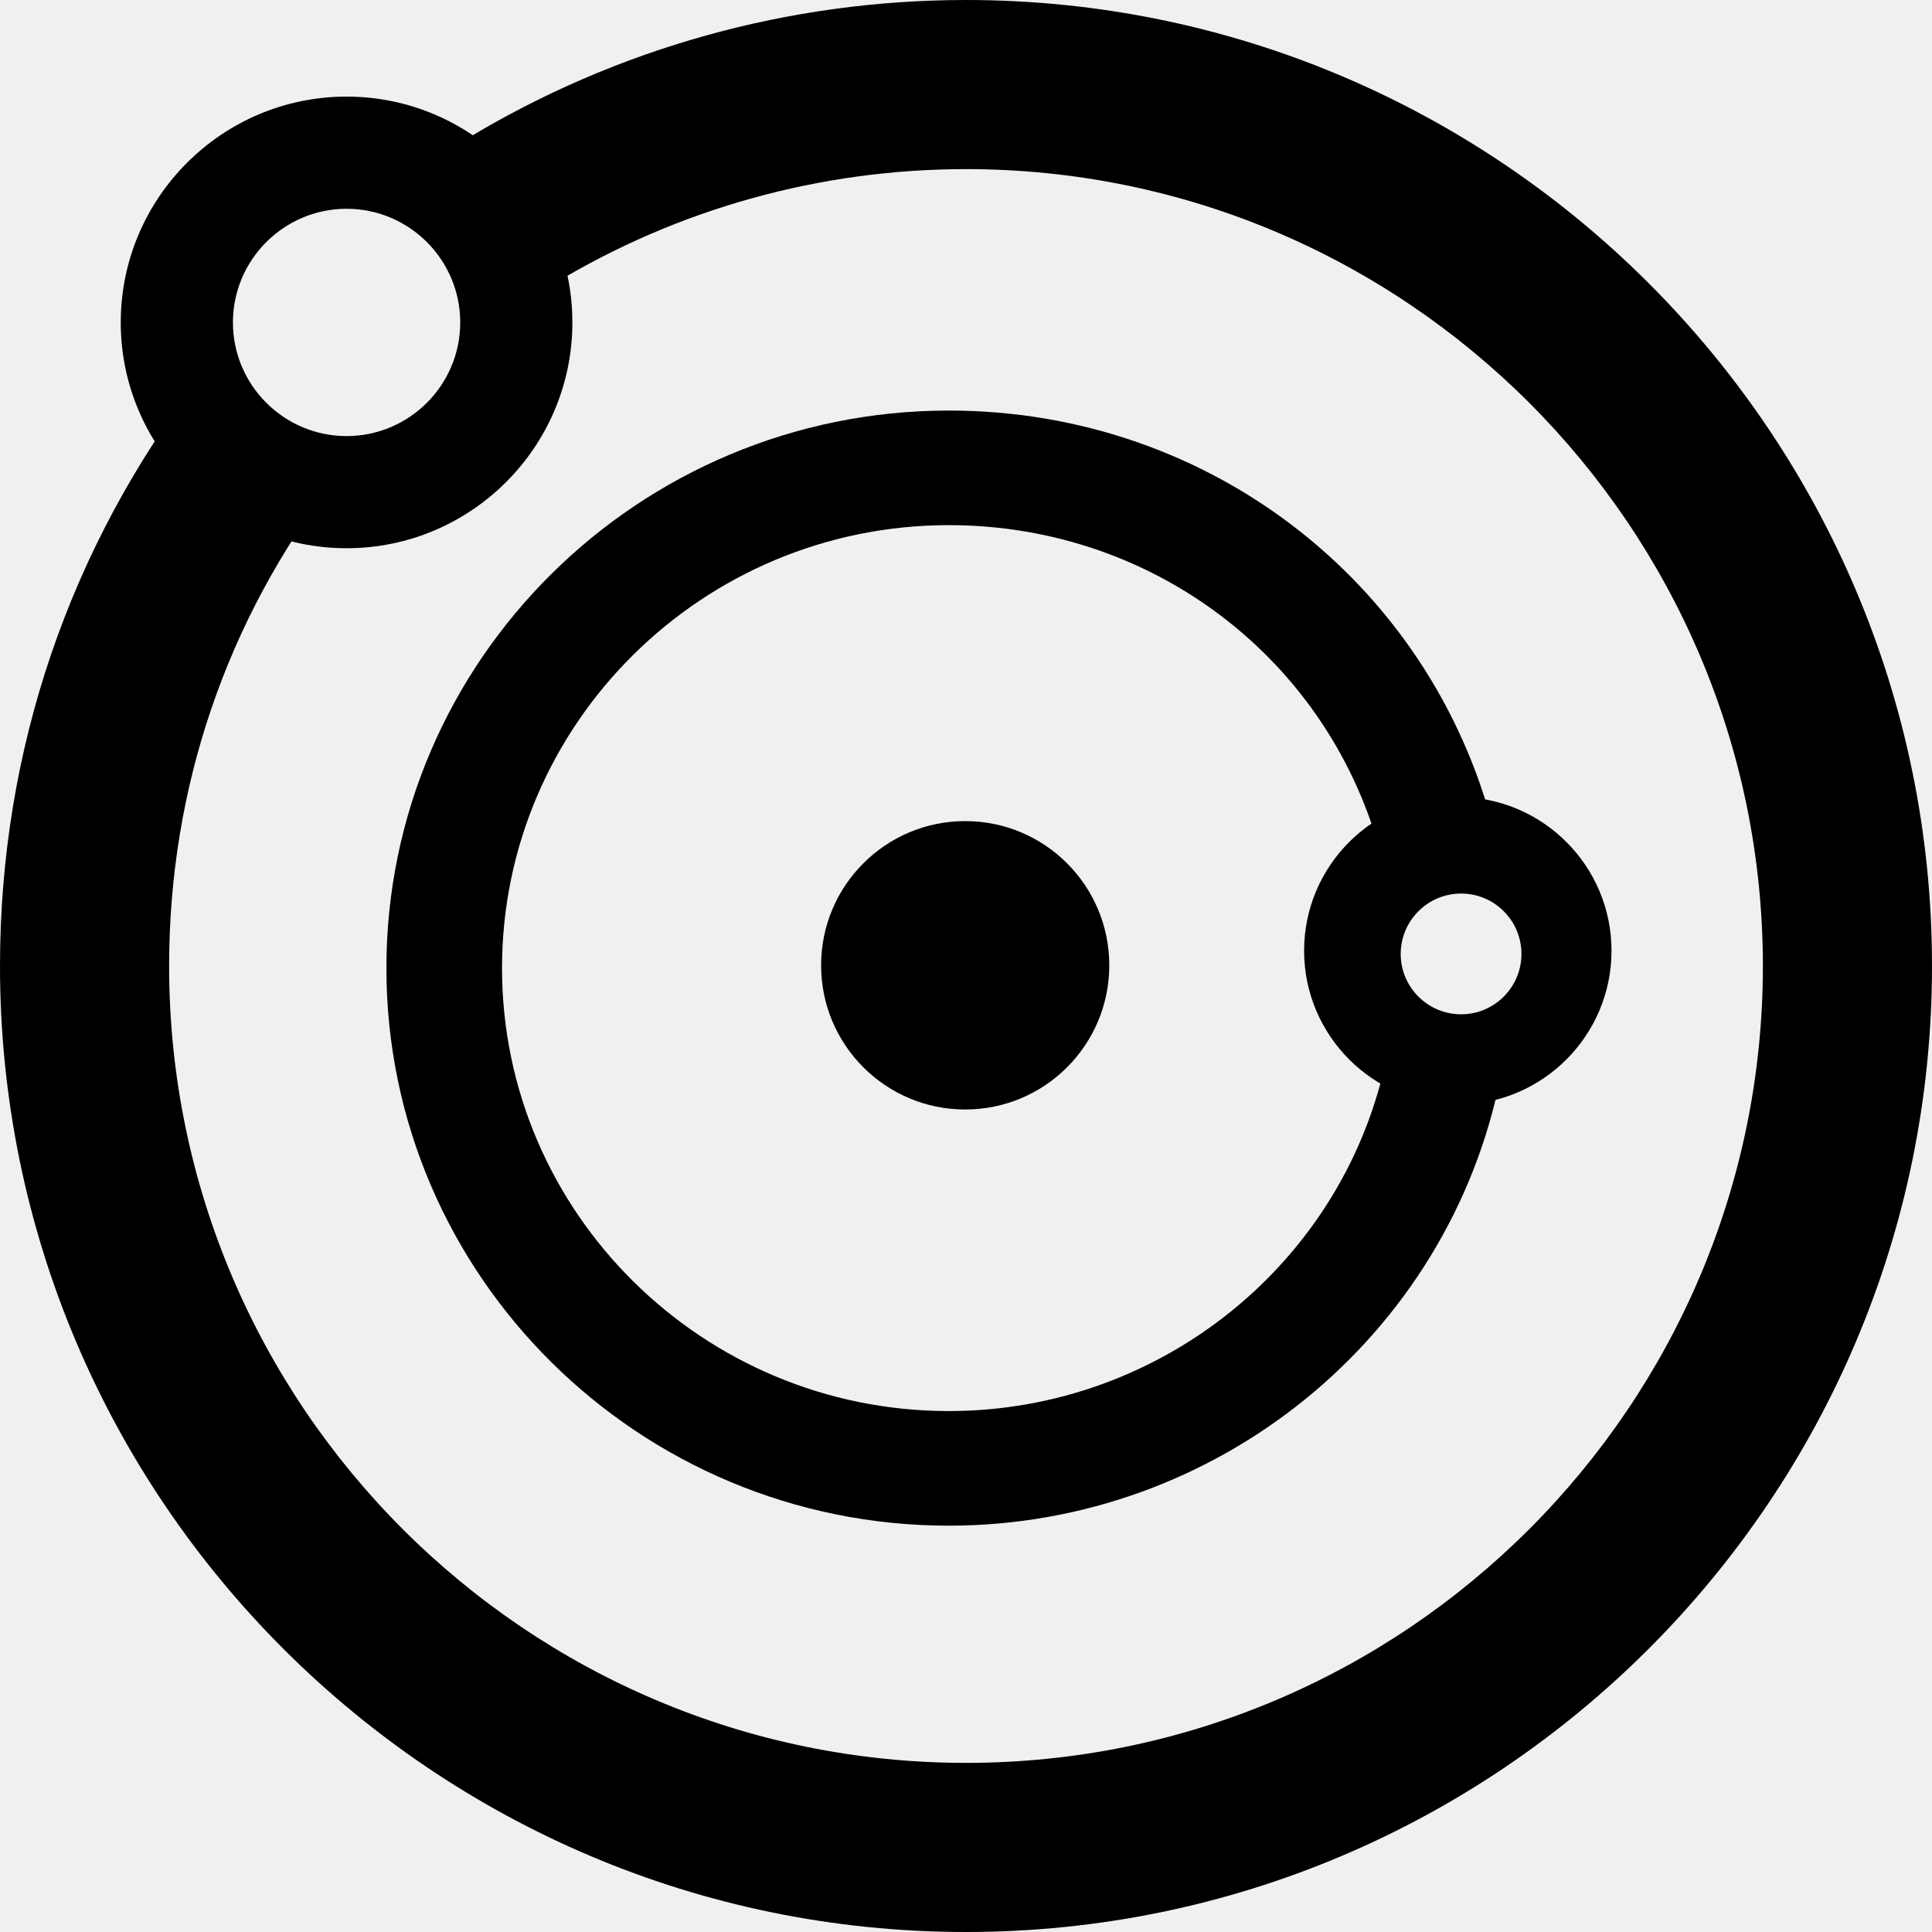
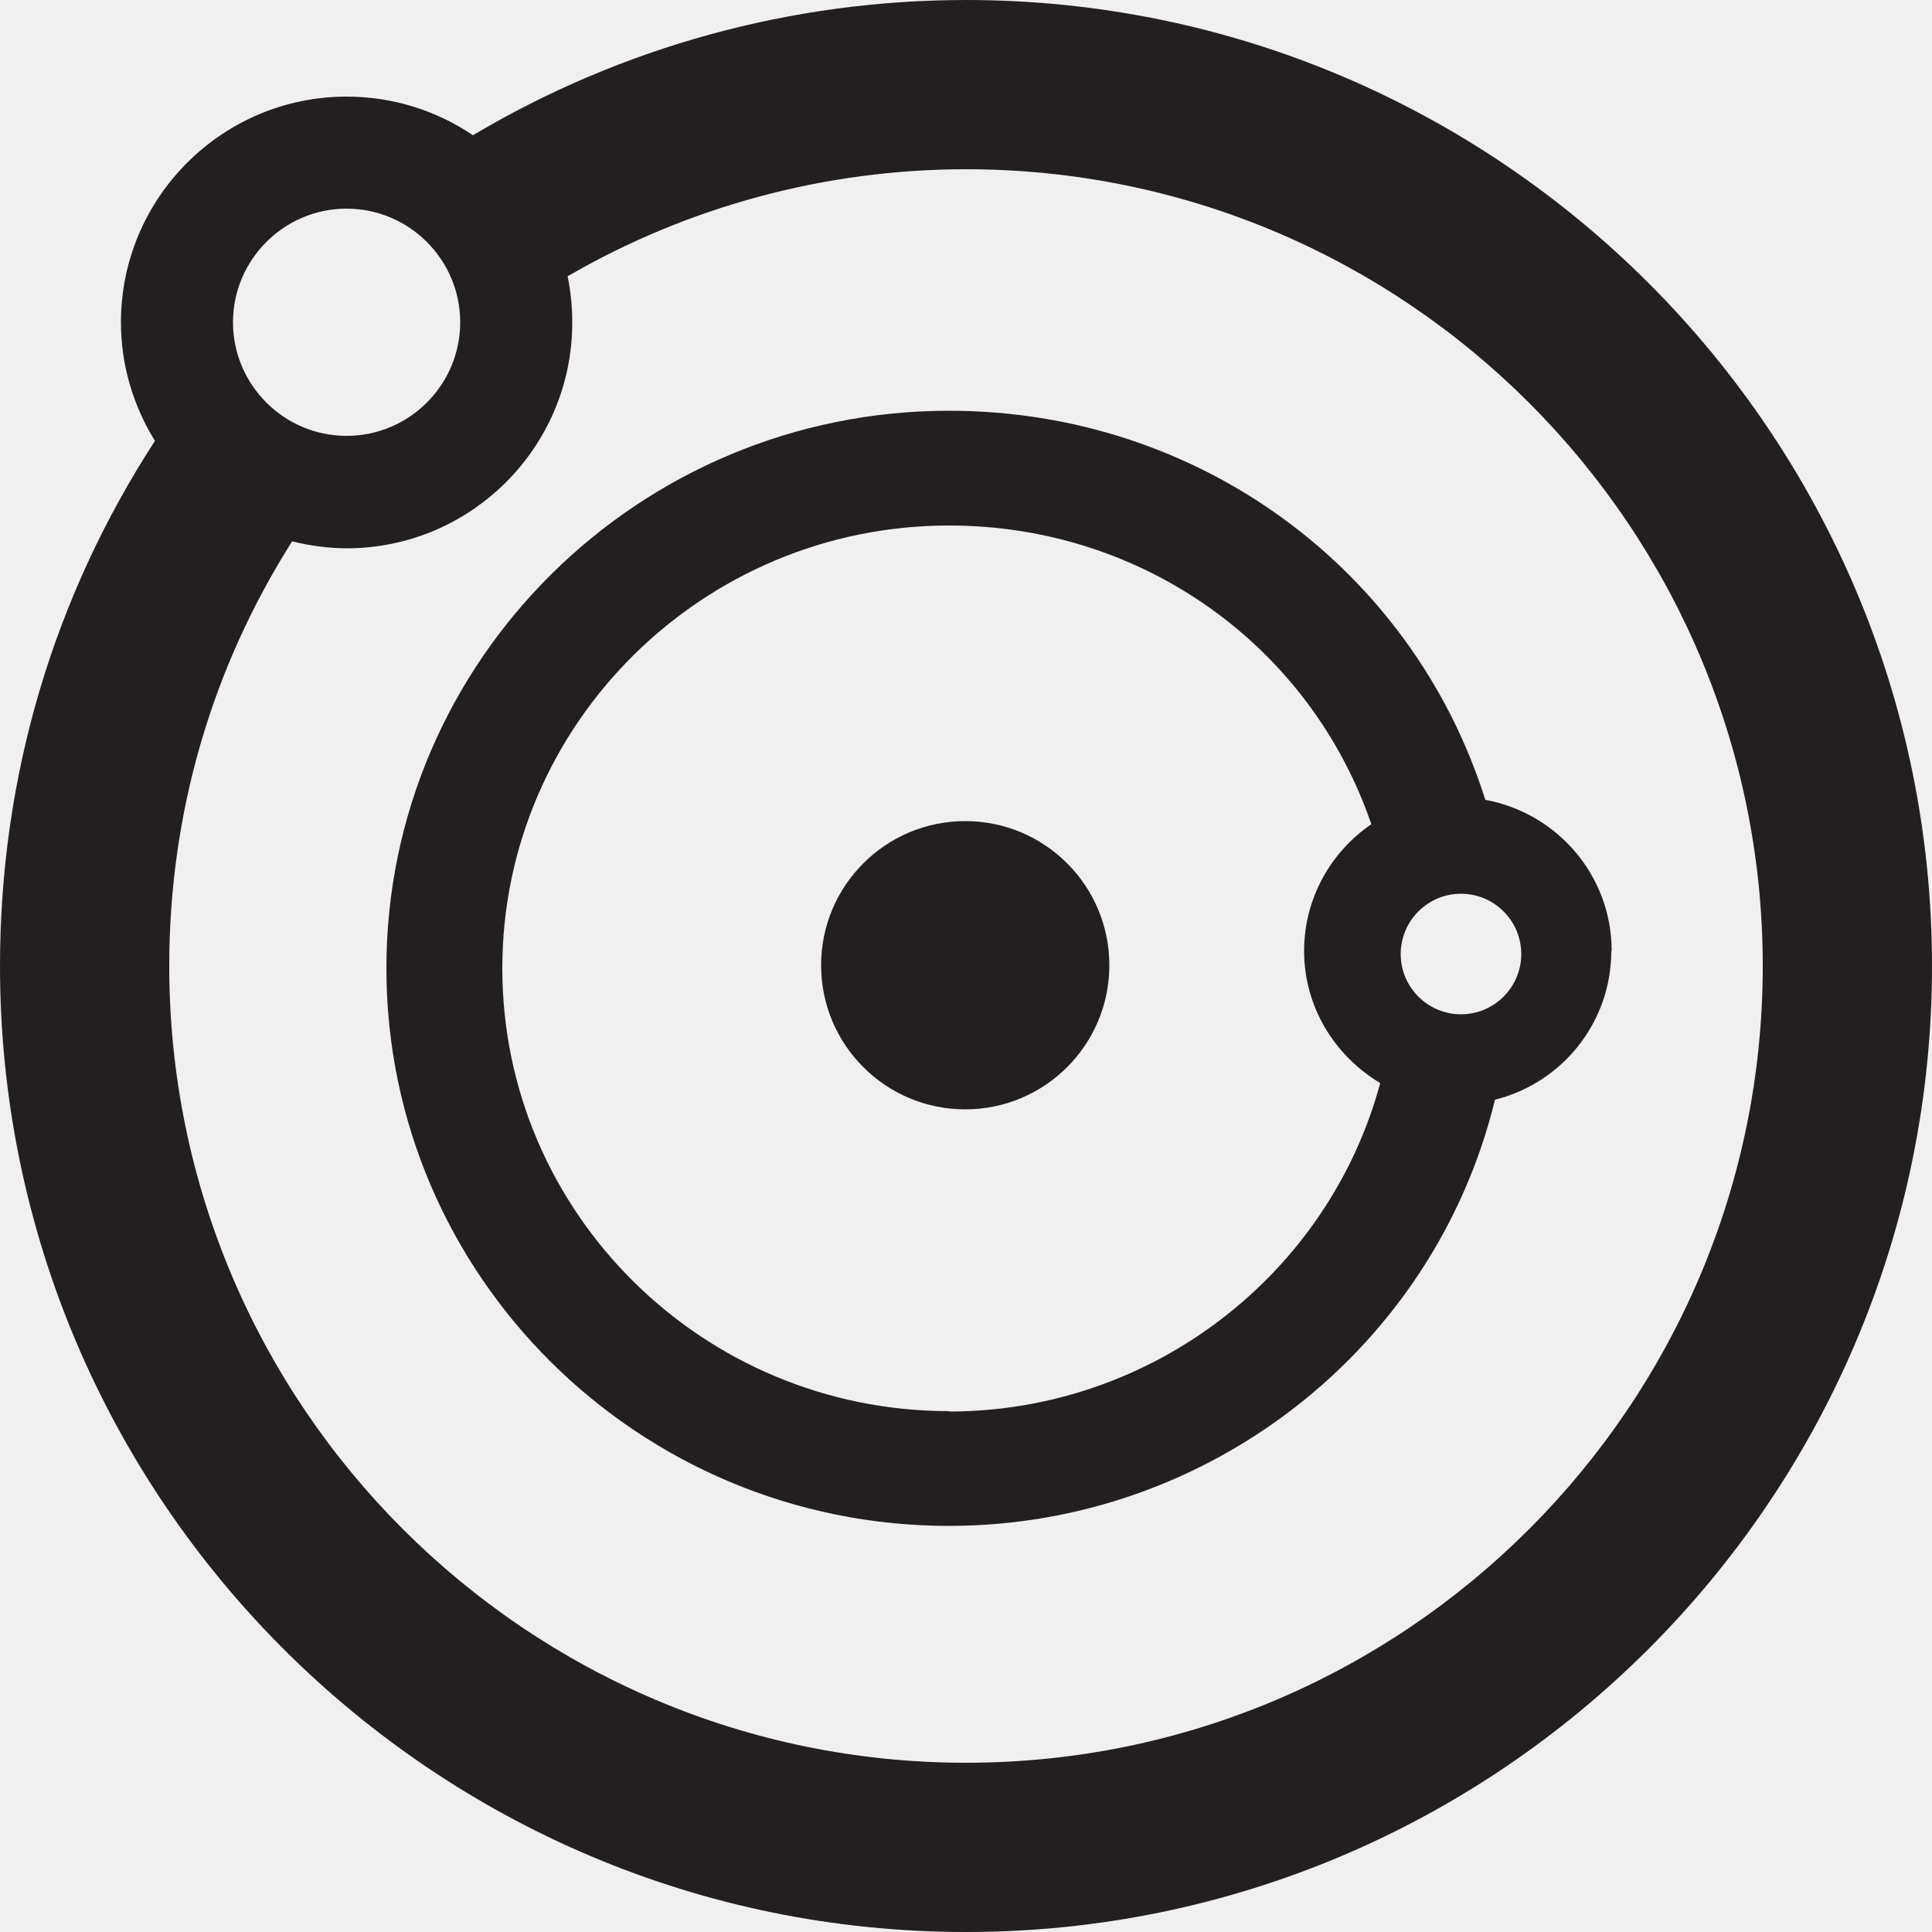
- <svg xmlns="http://www.w3.org/2000/svg" width="80px" height="80px" viewBox="0 0 80 80" version="1.1">
-   <g id="Logo" stroke="none" stroke-width="1" fill="none" fill-rule="evenodd">
-     <g id="icon-dark" fill="#000000" fill-rule="nonzero">
-       <g id="icon-white">
-         <g id="outer">
-           <path d="M14.351,22.701 C9.195,22.701 5,18.506 5,13.352 C5,8.195 9.195,4 14.351,4 C19.506,4 23.701,8.195 23.701,13.352 C23.701,18.506 19.506,22.701 14.351,22.701 L14.351,22.701 Z M14.351,8.645 C11.757,8.645 9.645,10.757 9.645,13.352 C9.645,15.946 11.757,18.057 14.351,18.057 C16.946,18.057 19.057,15.946 19.057,13.352 C19.057,10.757 16.946,8.645 14.351,8.645 L14.351,8.645 Z" id="Fill-1" />
-           <path d="M0,39.999 C0,31.07 2.879,22.622 8.327,15.569 L13.869,19.849 C9.378,25.665 7.003,32.633 7.003,39.999 C7.003,58.193 21.805,72.997 40.001,72.997 C58.195,72.997 72.997,58.193 72.997,39.999 C72.997,21.804 58.195,7.003 40.001,7.003 C33.961,7.003 28.056,8.647 22.923,11.759 L19.291,5.77 C25.519,1.996 32.68,0 40.001,0 C62.056,0 80,17.944 80,39.999 C80,62.055 62.056,80 40.001,80 C17.944,80 0,62.055 0,39.999 Z" id="Fill-5" />
-         </g>
-         <g id="inner" transform="translate(16, 17)">
-           <path d="M38,22.368 C38,18.856 40.855,16 44.365,16 C47.874,16 50.729,18.856 50.729,22.368 C50.729,25.879 47.874,28.738 44.365,28.738 C40.855,28.738 38,25.879 38,22.368 Z M42,22.5 C42,23.879 43.121,25 44.502,25 C45.88,25 47,23.879 47,22.5 C47,21.121 45.88,20 44.502,20 C43.121,20 42,21.121 42,22.5 Z" id="Fill-2" />
-           <path d="M0,23.087 C0,10.356 10.448,0 23.29,0 C34.24,0 43.579,7.382 46.001,17.954 L41.333,19.006 C39.41,10.609 31.991,4.745 23.29,4.745 C13.088,4.745 4.788,12.973 4.788,23.087 C4.788,33.201 13.088,41.429 23.29,41.429 C32.111,41.429 39.745,35.213 41.443,26.651 L46.142,27.566 C44.002,38.349 34.393,46.175 23.29,46.175 C10.448,46.175 0,35.817 0,23.087 Z" id="Fill-3-Copy" />
-         </g>
-         <g id="center" transform="translate(34, 34)">
-           <path d="M11.933,5.971 C11.933,9.269 9.263,11.942 5.967,11.942 C2.672,11.942 0,9.269 0,5.971 C0,2.673 2.672,0 5.967,0 C9.263,0 11.933,2.673 11.933,5.971" id="Fill-4" />
-         </g>
-       </g>
-     </g>
+ <svg xmlns="http://www.w3.org/2000/svg" width="50" height="50" viewBox="0 0 50 50" fill="none">
+   <g clip-path="url(#clip0_1_36)">
+     <path d="M25 0C20.5 0 16.09 1.21 12.24 3.5C11.31 2.87 10.18 2.5 8.97 2.5C5.75 2.5 3.13 5.12 3.13 8.34C3.13 9.47 3.46 10.52 4.01 11.41C1.38 15.46 0 20.11 0 25C0 38.78 11.21 50 25 50C38.79 50 50 38.78 50 25C50 11.22 38.79 0 25 0ZM8.97 5.4C10.59 5.4 11.91 6.72 11.91 8.34C11.91 9.96 10.59 11.28 8.97 11.28C7.35 11.28 6.03 9.96 6.03 8.34C6.03 6.72 7.35 5.4 8.97 5.4ZM25 45.62C13.63 45.62 4.38 36.37 4.38 25C4.38 21.05 5.48 17.29 7.56 14.01C8.01 14.12 8.49 14.19 8.97 14.19C12.19 14.19 14.81 11.57 14.81 8.35C14.81 7.94 14.77 7.54 14.69 7.15C17.81 5.34 21.37 4.38 25 4.38C36.37 4.38 45.62 13.63 45.62 25C45.62 36.37 36.37 45.62 25 45.62Z" fill="#231F20" />
+     <path d="M41.71 24.61C41.71 22.66 40.3 21.04 38.44 20.7C36.55 14.71 31 10.63 24.56 10.63C16.53 10.63 10 17.1 10 25.06C10 33.02 16.53 39.49 24.56 39.49C31.29 39.49 37.13 34.88 38.69 28.46C40.42 28.03 41.7 26.47 41.7 24.61H41.71ZM24.56 36.52C18.18 36.52 13 31.38 13 25.06C13 18.74 18.19 13.6 24.56 13.6C29.58 13.6 33.91 16.72 35.49 21.33C34.44 22.05 33.75 23.25 33.75 24.61C33.75 26.07 34.55 27.33 35.72 28.03C34.38 32.99 29.81 36.53 24.56 36.53V36.52ZM37.81 26.25C36.95 26.25 36.25 25.55 36.25 24.69C36.25 23.83 36.95 23.13 37.81 23.13C38.67 23.13 39.37 23.83 39.37 24.69C39.37 25.55 38.67 26.25 37.81 26.25Z" fill="#231F20" />
+     <path fill-rule="evenodd" clip-rule="evenodd" d="M28.71 24.98C28.71 27.04 27.04 28.71 24.98 28.71C22.92 28.71 21.25 27.04 21.25 24.98C21.25 22.92 22.92 21.25 24.98 21.25C27.04 21.25 28.71 22.92 28.71 24.98Z" fill="#231F20" />
  </g>
+   <defs>
+     <clipPath id="clip0_1_36">
+       <rect width="50" height="50" fill="white" />
+     </clipPath>
+   </defs>
</svg>
